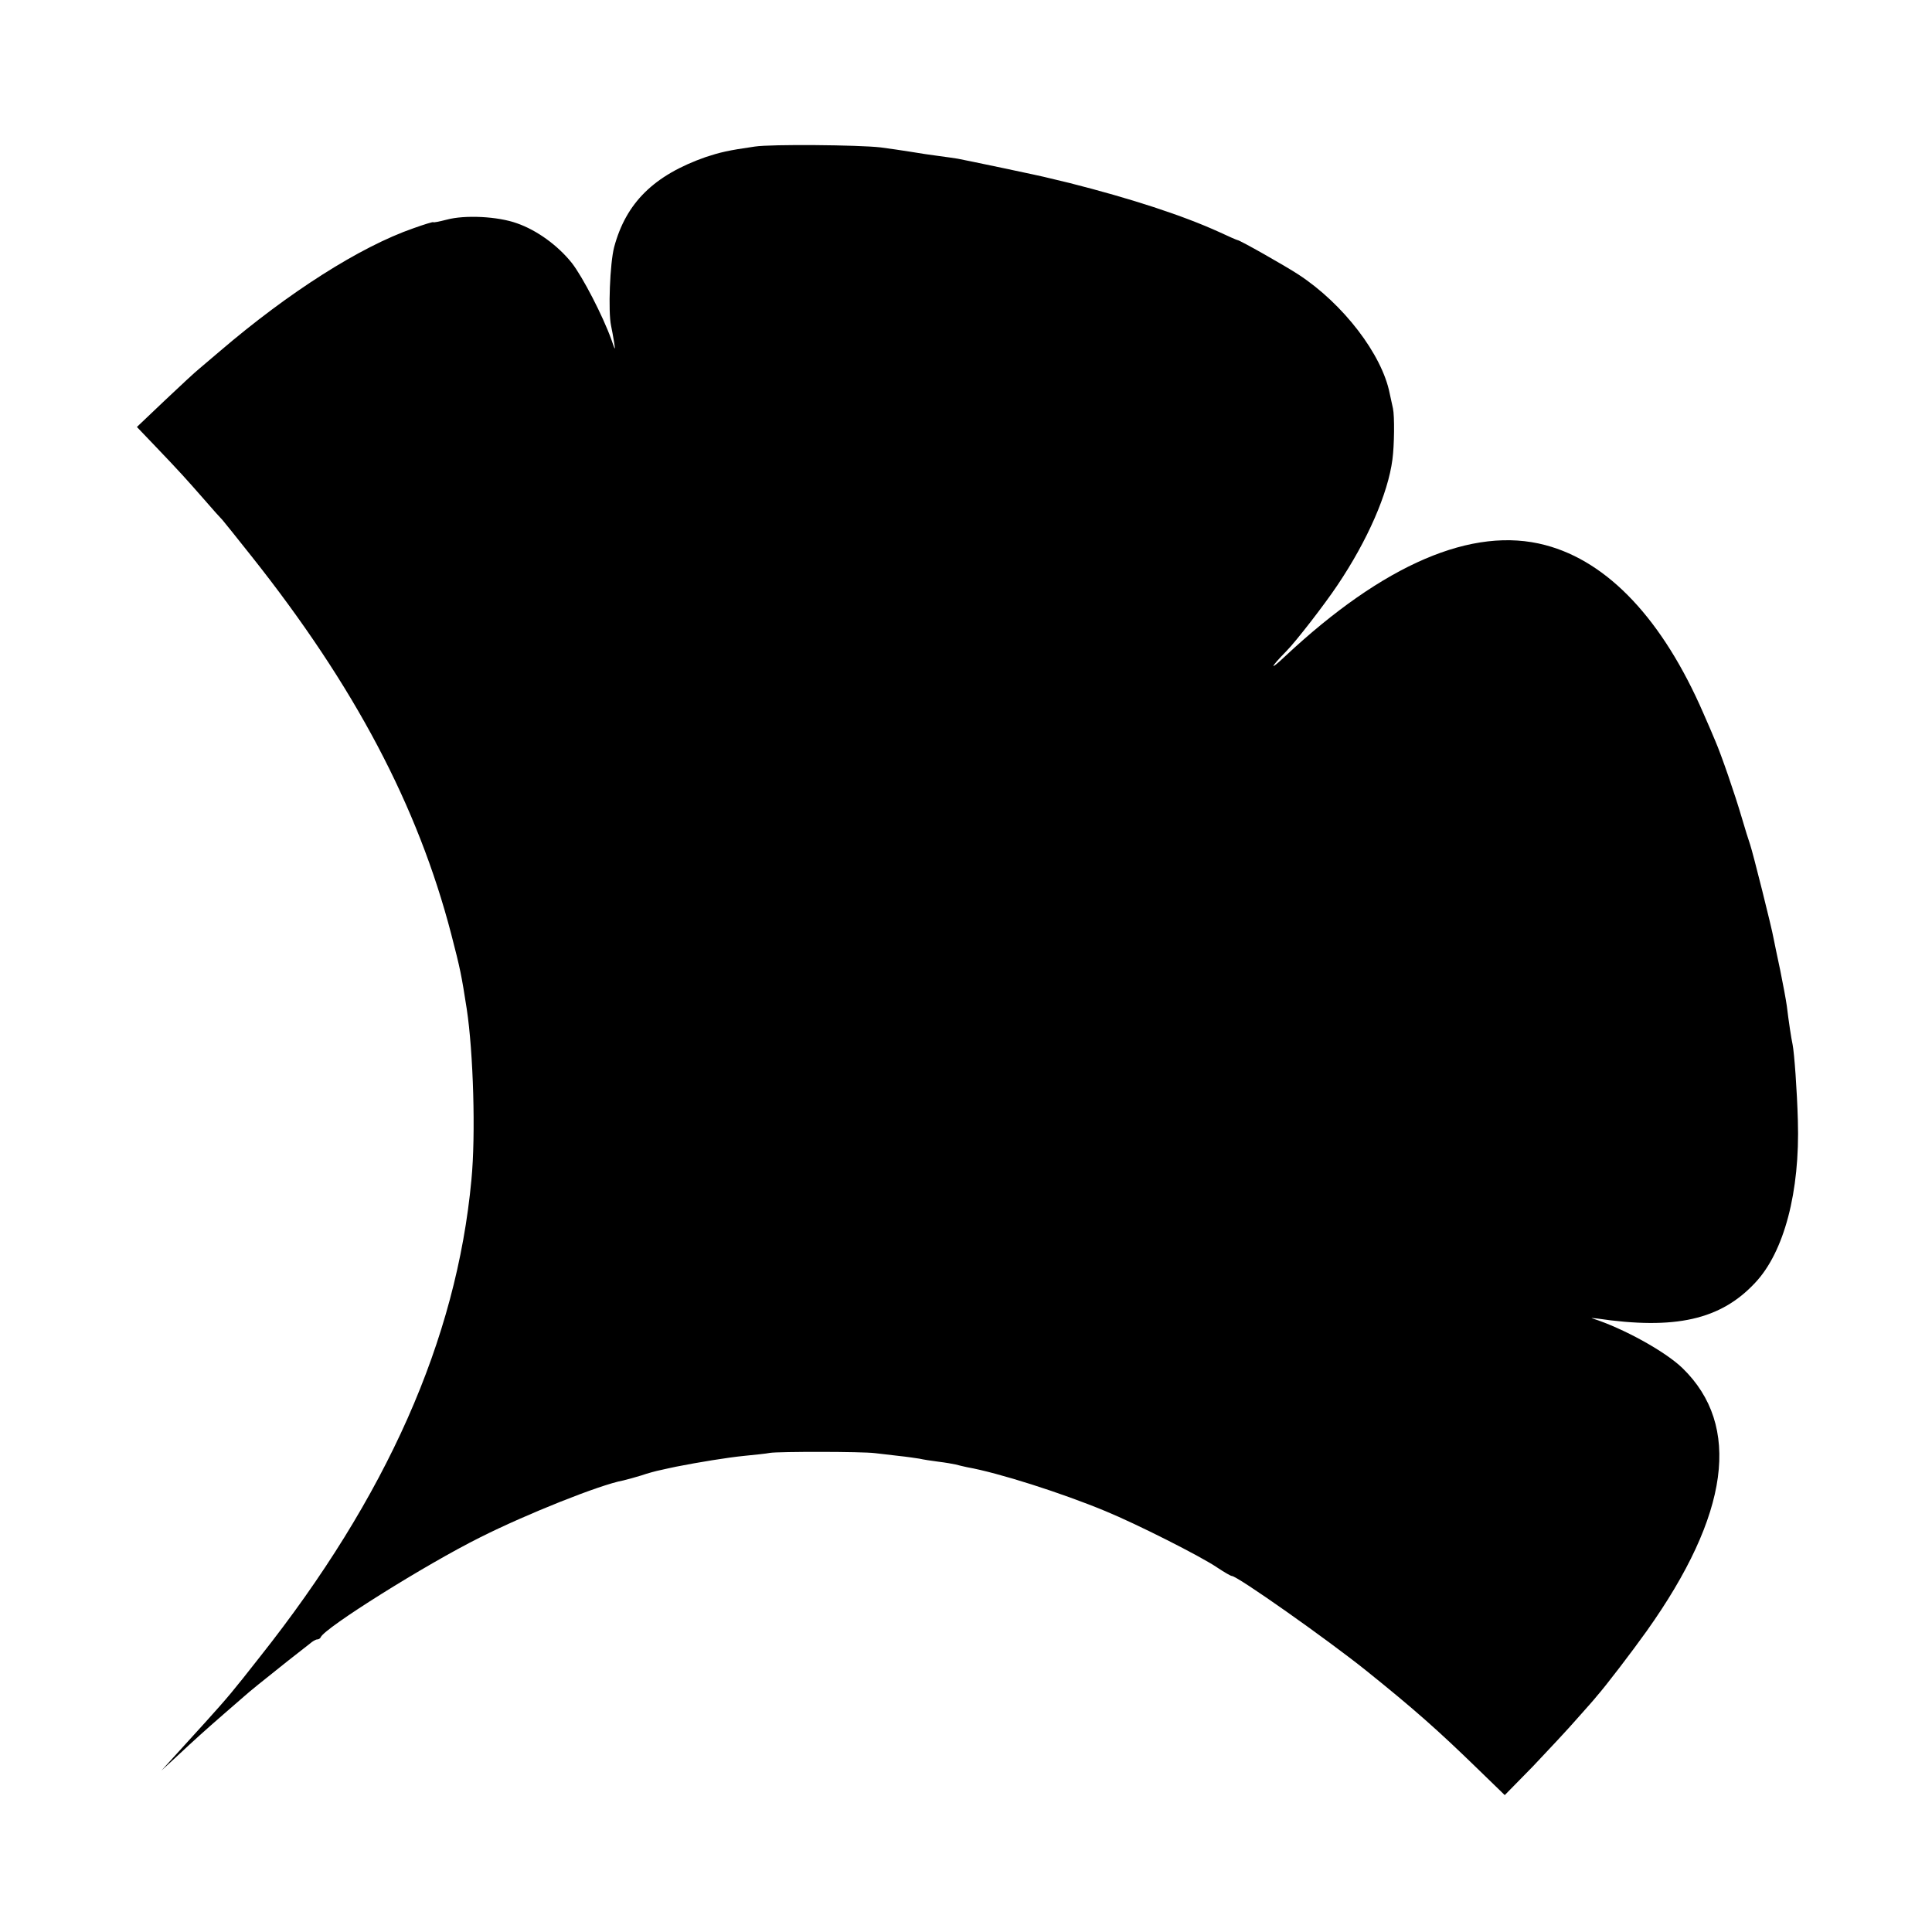
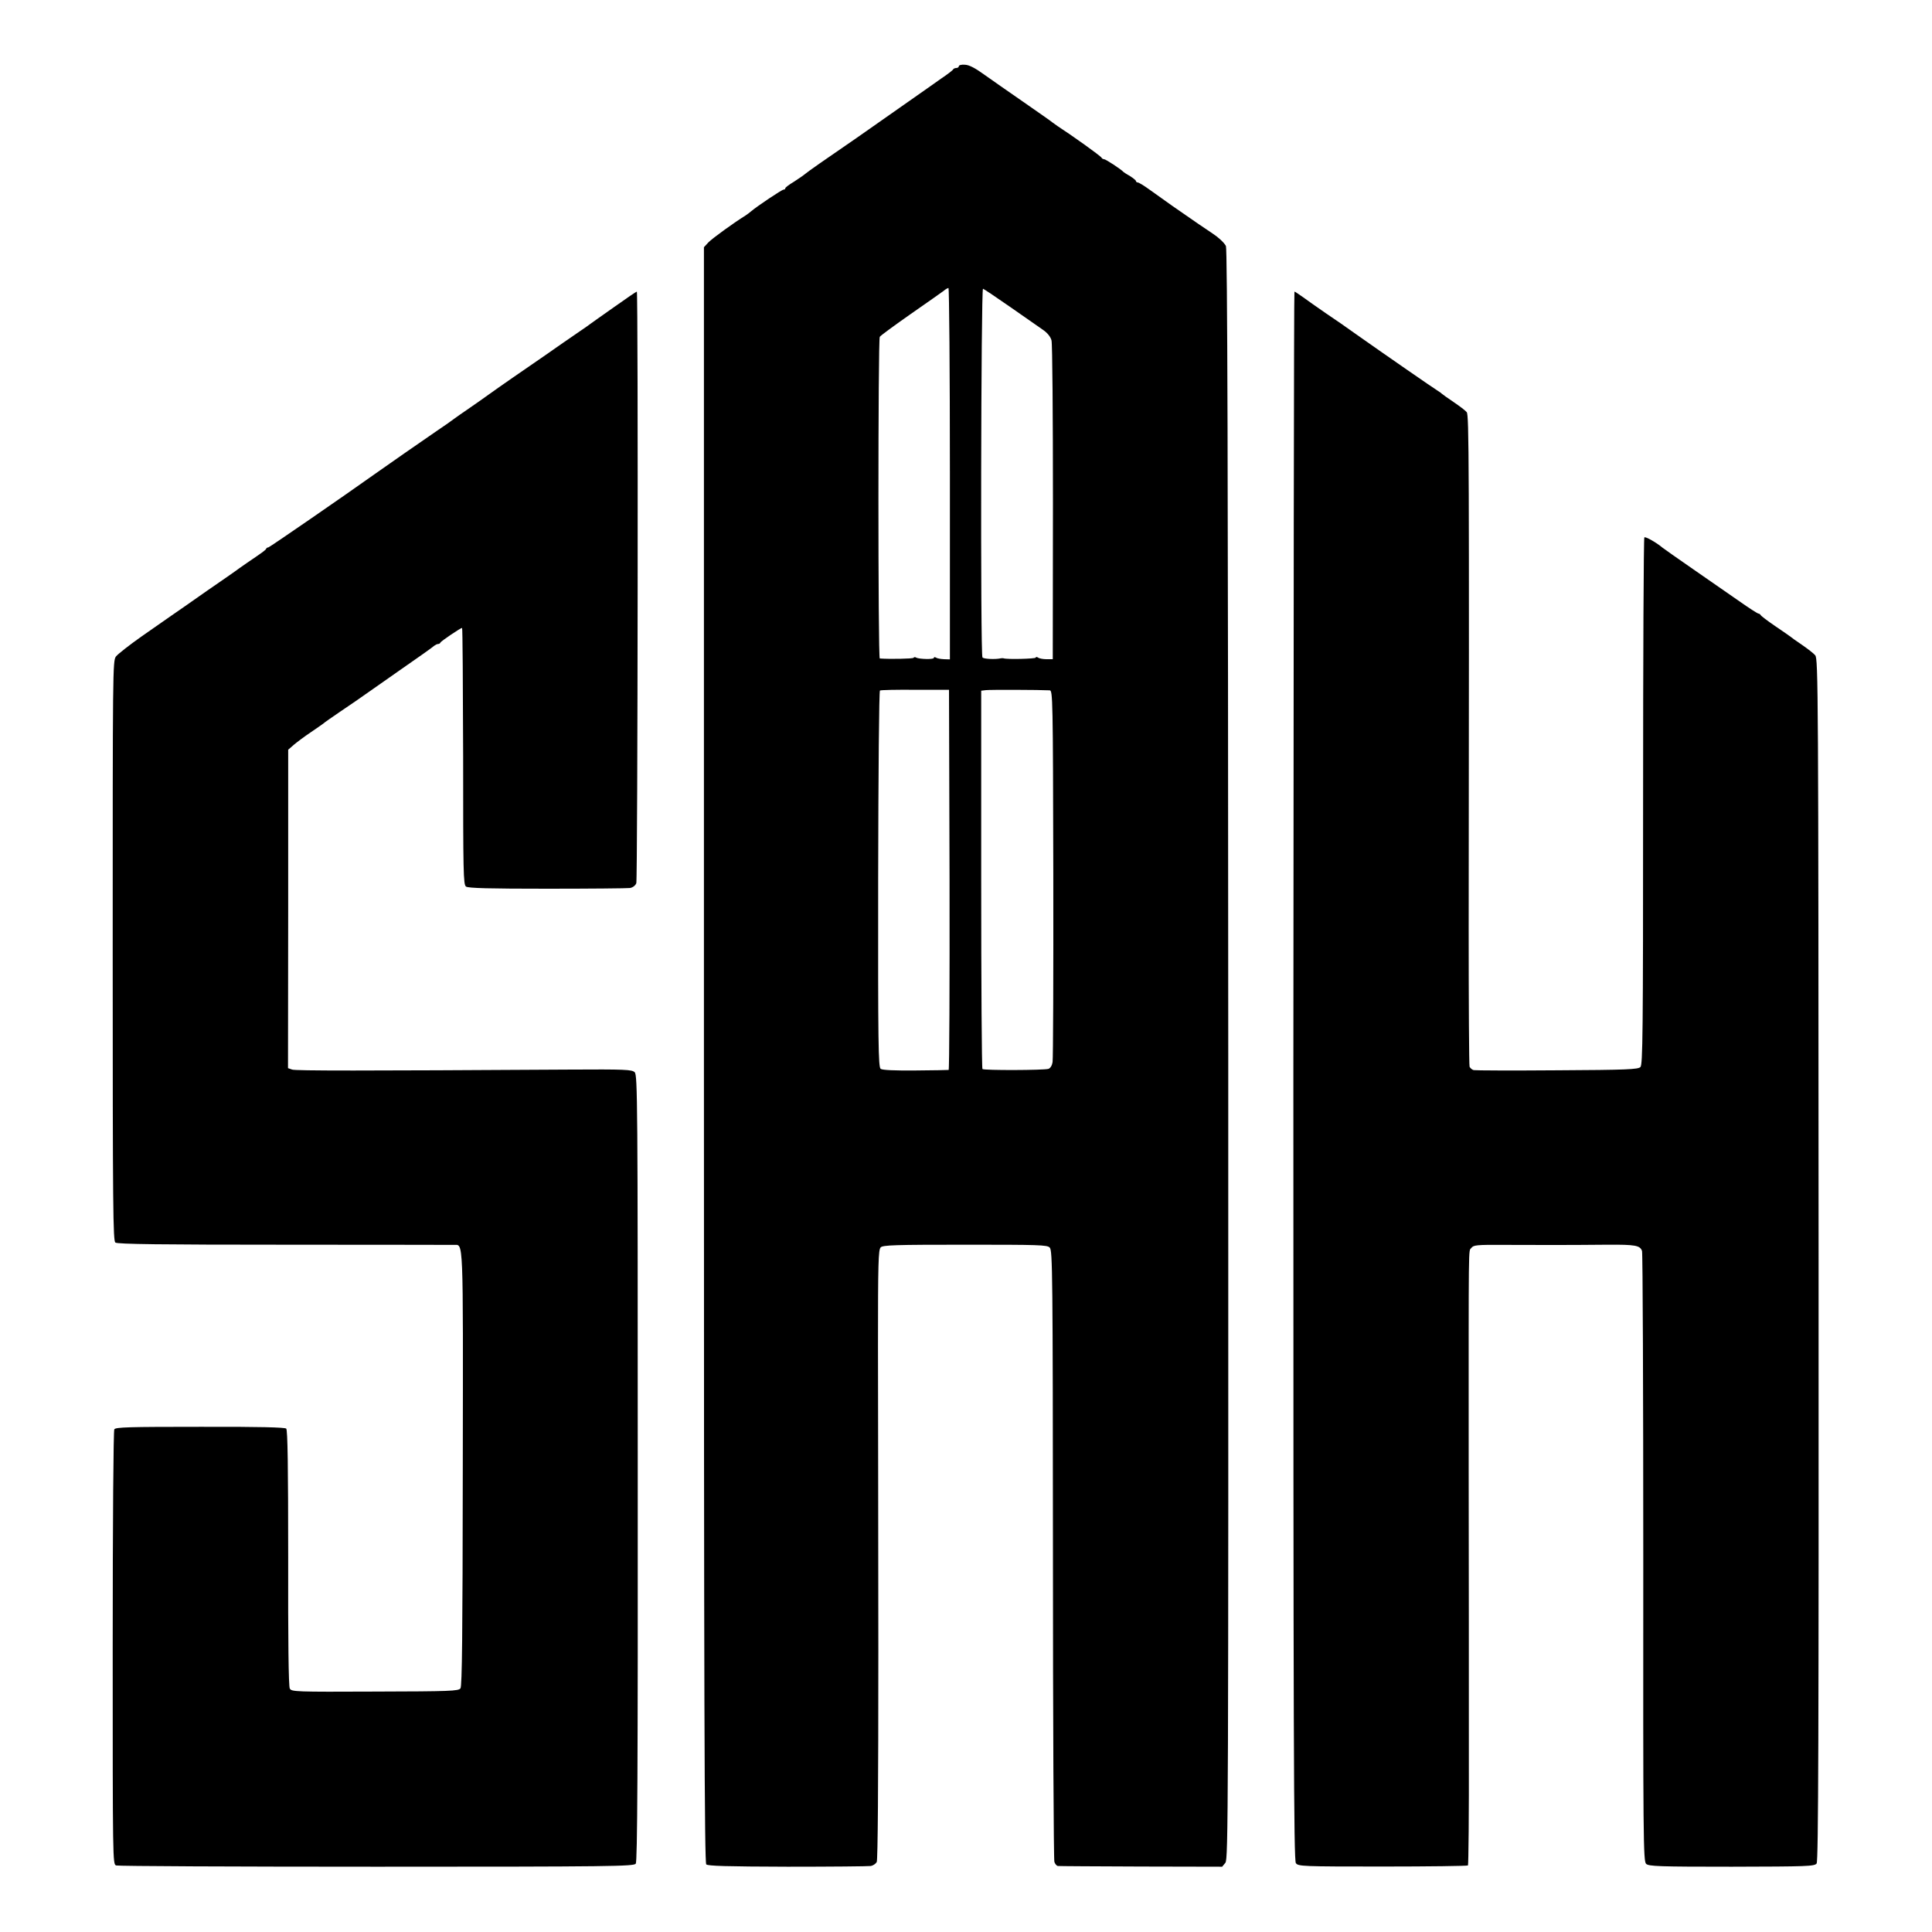
- <svg xmlns="http://www.w3.org/2000/svg" version="1.0" width="700pt" height="700pt" viewBox="0 0 700 700" preserveAspectRatio="xMidYMid meet">
-   <g transform="translate(0,700) scale(0.1,-0.1)" fill="#000000" stroke="none">
-     <path d="M2735 6469 c-98 -14 -126 -21 -178 -38 -188 -66 -289 -166 -332 -327 -15 -58 -22 -232 -11 -284 3 -14 8 -41 11 -60 5 -32 4 -31 -10 10 -31 86 -104 227 -143 277 -51 64 -127 119 -199 144 -69 25 -189 31 -255 13 -27 -7 -48 -11 -48 -9 0 2 -33 -8 -72 -22 -193 -67 -452 -232 -702 -446 -27 -23 -60 -51 -73 -62 -14 -11 -70 -63 -126 -116 l-101 -96 66 -69 c90 -94 114 -121 178 -194 30 -35 60 -68 66 -74 5 -6 53 -65 105 -131 374 -471 603 -905 724 -1370 33 -127 37 -148 56 -270 24 -157 33 -457 17 -620 -54 -579 -307 -1149 -767 -1729 -98 -125 -114 -144 -196 -235 -54 -59 -60 -66 -120 -132 l-40 -44 50 46 c76 71 104 96 175 158 36 31 70 61 76 66 14 13 72 60 154 125 36 28 73 57 83 65 9 8 21 15 26 15 5 0 11 3 13 8 14 34 381 264 578 362 167 84 435 191 518 206 13 3 42 11 65 18 23 8 56 17 72 20 17 4 41 9 55 12 81 16 185 33 245 39 39 4 81 8 95 11 32 5 334 5 380 -1 19 -2 58 -7 86 -10 29 -3 62 -8 75 -10 13 -3 44 -8 69 -11 25 -3 53 -8 62 -10 10 -3 29 -7 42 -10 113 -20 342 -93 501 -159 112 -46 346 -164 406 -205 24 -16 48 -30 52 -30 20 0 346 -230 487 -343 173 -139 259 -215 403 -355 l99 -96 102 104 c55 58 128 136 161 174 33 37 65 73 70 80 32 36 129 163 181 236 301 423 344 745 130 953 -63 61 -216 145 -326 180 -8 2 -1 2 15 0 284 -42 449 -5 574 129 105 111 163 330 155 588 -3 110 -13 245 -19 275 -5 23 -14 82 -21 140 -3 22 -14 81 -24 130 -11 50 -21 101 -24 115 -6 36 -75 311 -85 340 -5 14 -19 59 -31 100 -24 82 -74 227 -95 275 -7 17 -26 62 -43 100 -147 339 -345 550 -573 610 -263 70 -586 -69 -944 -404 -57 -54 -54 -41 5 19 35 35 140 171 186 240 109 162 183 332 199 455 7 51 8 158 2 185 -2 8 -7 33 -12 55 -28 141 -168 324 -330 430 -47 31 -213 125 -221 125 -2 0 -32 13 -66 29 -134 61 -322 122 -543 178 -33 8 -67 16 -75 18 -25 7 -303 65 -330 70 -14 2 -45 7 -70 10 -25 3 -70 10 -100 15 -30 5 -80 12 -110 16 -79 9 -396 12 -455 3z" />
+ <svg xmlns="http://www.w3.org/2000/svg" version="1.0" width="1080pt" height="1080pt" viewBox="0 0 1080 1080" preserveAspectRatio="xMidYMid meet">
+   <g transform="translate(0,1080) scale(0.1,-0.1)" fill="#000000" stroke="none">
+     <path d="M5360 10430 c0 -5 -6 -10 -14 -10 -8 0 -16 -4 -18 -8 -1 -4 -32 -28 -68 -52 -36 -25 -69 -49 -75 -53 -8 -6 -346 -243 -395 -277 -178 -122 -278 -192 -290 -203 -8 -7 -36 -26 -62 -43 -27 -16 -48 -32 -48 -36 0 -5 -4 -8 -10 -8 -9 0 -147 -92 -181 -121 -9 -8 -23 -18 -32 -24 -66 -41 -186 -128 -207 -150 l-25 -27 0 -4513 c0 -3613 3 -4517 13 -4527 9 -9 113 -12 455 -13 243 0 452 2 465 4 12 2 27 12 33 22 6 12 9 427 9 1186 -1 643 -1 1408 -2 1702 0 457 2 535 15 548 12 13 82 15 472 15 412 0 459 -1 473 -16 16 -15 17 -150 18 -1714 0 -933 4 -1707 8 -1720 4 -12 13 -22 19 -23 7 -1 216 -2 466 -3 l453 -1 18 22 c16 21 17 265 16 4520 -1 3314 -5 4503 -13 4518 -11 20 -44 50 -75 70 -9 6 -45 30 -80 54 -34 24 -99 69 -143 99 -44 31 -103 73 -132 94 -29 21 -57 38 -63 38 -5 0 -10 4 -10 8 0 4 -15 16 -32 27 -18 10 -35 21 -38 24 -12 14 -99 71 -108 71 -6 0 -12 4 -14 8 -3 9 -170 128 -246 177 -9 6 -21 15 -28 20 -6 6 -80 57 -163 115 -84 58 -184 128 -222 155 -47 34 -81 52 -104 53 -19 2 -35 -2 -35 -8z m-50 -2278 l0 -1038 -33 1 c-18 1 -38 4 -45 9 -7 4 -12 3 -12 -2 0 -9 -83 -7 -99 2 -5 4 -12 3 -14 -1 -4 -6 -136 -8 -189 -4 -10 1 -10 1782 0 1798 4 7 82 64 172 127 91 63 174 122 185 130 10 9 23 16 27 16 4 0 8 -467 8 -1038z m340 930 c80 -56 162 -113 182 -127 23 -16 41 -38 46 -58 5 -18 8 -426 8 -907 l-1 -875 -35 0 c-19 0 -41 4 -47 9 -7 4 -13 5 -13 0 0 -7 -163 -11 -180 -4 -3 1 -9 1 -15 0 -30 -7 -98 -4 -103 5 -12 18 -8 2066 3 2061 6 -2 76 -49 155 -104z m-342 -3200 c1 -584 -1 -1062 -5 -1063 -5 -1 -88 -2 -186 -3 -117 -1 -184 2 -194 9 -13 10 -15 137 -14 1060 1 594 5 1051 10 1055 5 3 94 5 198 4 l188 0 3 -1062z m560 1059 c17 -1 18 -45 20 -1023 1 -563 -1 -1037 -4 -1055 -3 -19 -12 -34 -23 -38 -27 -8 -360 -9 -369 -1 -4 4 -7 482 -7 1061 l0 1054 25 3 c21 3 303 2 358 -1z" />
+     <path d="M3435 9085 c-66 -46 -124 -88 -130 -92 -5 -4 -41 -30 -80 -56 -38 -26 -115 -79 -170 -118 -55 -38 -140 -97 -190 -131 -49 -34 -109 -76 -131 -92 -23 -17 -72 -51 -108 -76 -37 -25 -75 -52 -86 -60 -10 -8 -55 -40 -100 -70 -76 -52 -279 -193 -345 -240 -177 -126 -589 -410 -595 -410 -5 0 -10 -3 -12 -7 -3 -8 -15 -17 -108 -80 -30 -21 -59 -41 -65 -46 -5 -4 -77 -54 -160 -111 -82 -58 -170 -119 -195 -136 -25 -17 -101 -71 -169 -118 -68 -48 -132 -98 -143 -112 -18 -25 -18 -77 -18 -1645 0 -1455 2 -1621 15 -1631 12 -9 261 -12 943 -12 510 0 937 -1 949 -1 54 -2 52 71 50 -1247 -1 -940 -4 -1219 -13 -1232 -11 -15 -56 -17 -478 -18 -445 -2 -467 -1 -476 17 -7 11 -10 275 -9 730 0 510 -3 715 -11 723 -7 7 -149 11 -481 10 -400 0 -472 -2 -480 -14 -5 -9 -9 -507 -9 -1223 0 -1186 0 -1208 19 -1215 11 -4 666 -7 1456 -7 1319 0 1438 2 1449 17 9 12 12 523 11 2212 0 2040 -1 2196 -17 2212 -15 15 -51 17 -370 15 -1167 -7 -1525 -7 -1545 0 l-23 8 1 890 0 890 32 28 c18 15 59 46 92 68 33 22 65 45 72 50 6 6 48 35 92 65 45 30 128 87 184 127 56 39 122 86 147 103 111 77 186 130 197 140 7 5 16 10 22 10 5 0 11 3 13 8 3 8 113 82 121 82 3 0 5 -323 6 -717 0 -650 1 -718 16 -729 12 -9 132 -12 453 -12 240 0 449 2 464 4 16 3 30 14 35 27 8 24 11 3307 3 3307 -3 0 -59 -38 -125 -85z" />
+     <path d="M7230 4787 c0 -3722 2 -4386 14 -4402 13 -18 34 -19 485 -19 259 0 473 3 477 6 3 4 6 291 5 640 0 348 0 1056 -1 1573 0 1312 -2 1217 15 1239 12 16 29 18 182 17 189 -1 371 -1 579 1 156 1 182 -4 193 -35 4 -12 7 -784 7 -1716 -1 -1571 0 -1696 16 -1710 14 -14 74 -16 478 -16 423 1 463 2 475 18 10 13 12 712 11 3376 -1 3193 -2 3360 -19 3378 -9 11 -43 37 -75 59 -31 21 -59 41 -62 44 -3 3 -41 29 -85 59 -44 30 -81 58 -83 63 -2 4 -8 8 -12 8 -5 0 -53 31 -107 69 -54 38 -170 118 -258 179 -88 61 -165 115 -171 120 -34 29 -96 64 -102 58 -4 -4 -7 -669 -7 -1476 0 -1311 -2 -1471 -15 -1485 -14 -13 -76 -16 -465 -18 -248 -2 -458 -1 -467 1 -9 2 -19 11 -23 19 -3 9 -5 356 -5 772 3 2632 2 2872 -11 2887 -7 9 -40 34 -74 57 -33 22 -62 43 -65 46 -3 3 -13 11 -22 16 -19 11 -299 205 -448 310 -54 39 -135 95 -180 125 -44 30 -100 70 -125 88 -24 17 -46 32 -49 32 -3 0 -5 -1972 -6 -4383z" />
  </g>
</svg>
